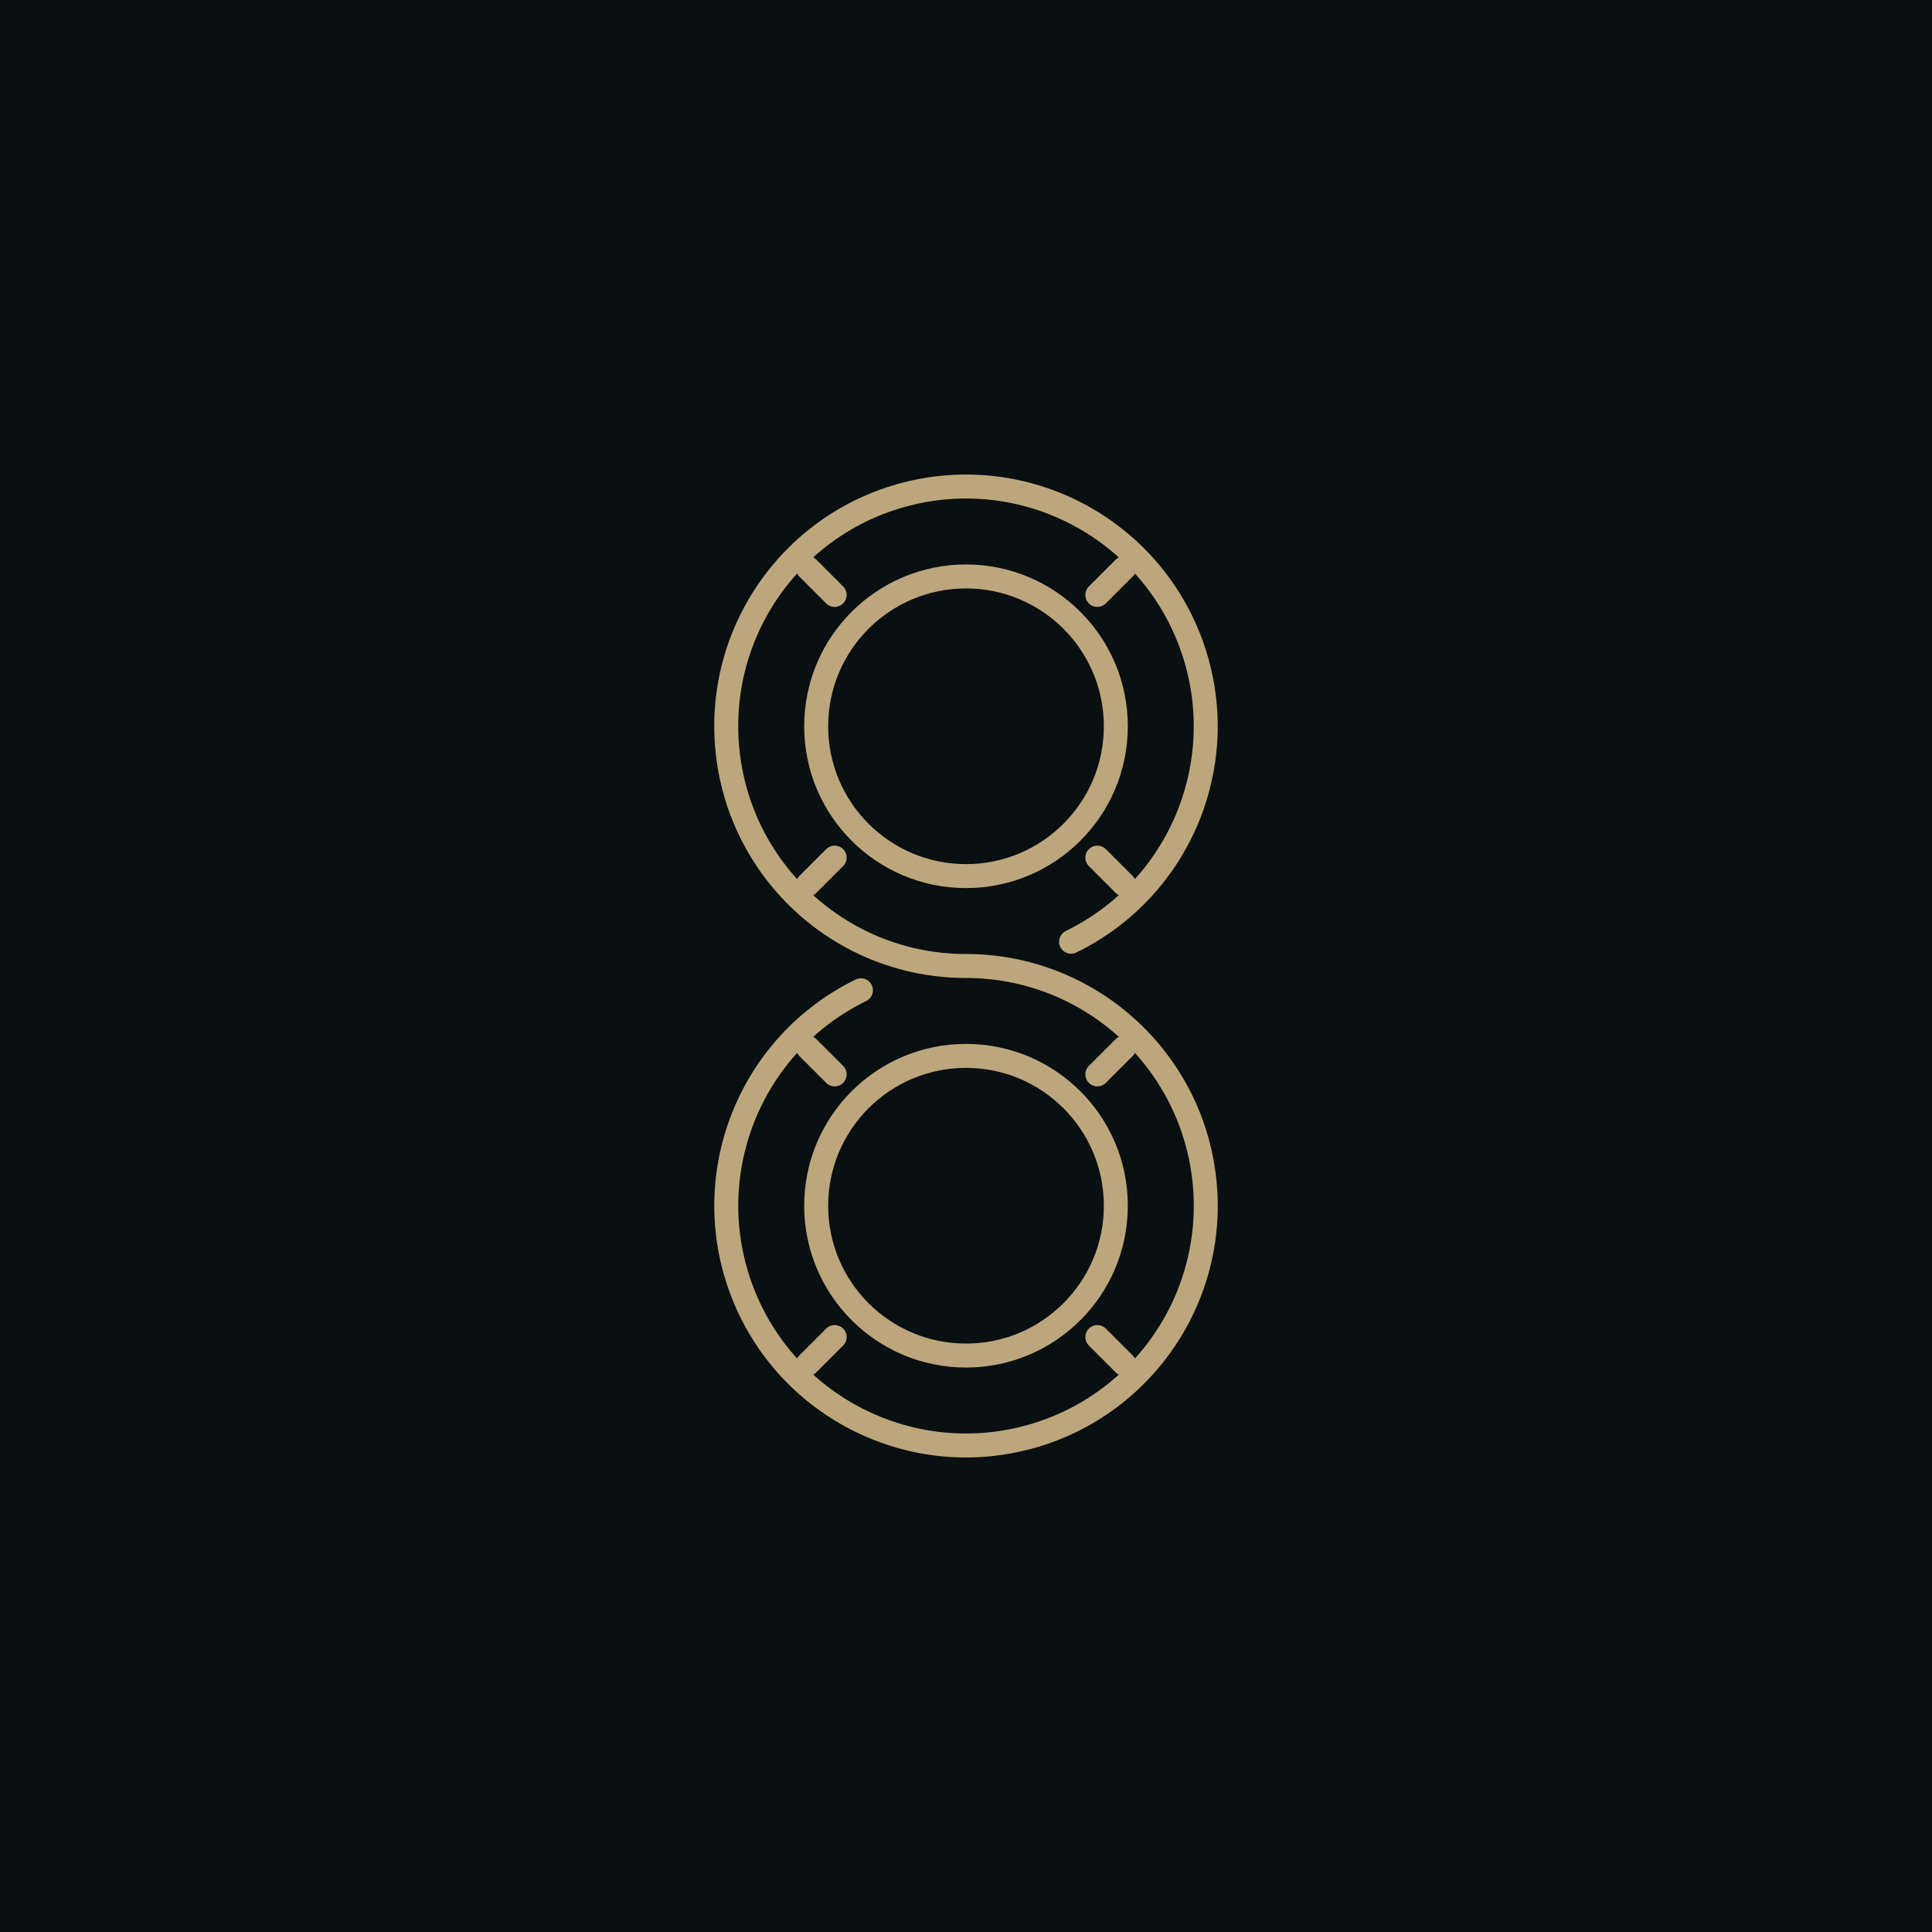
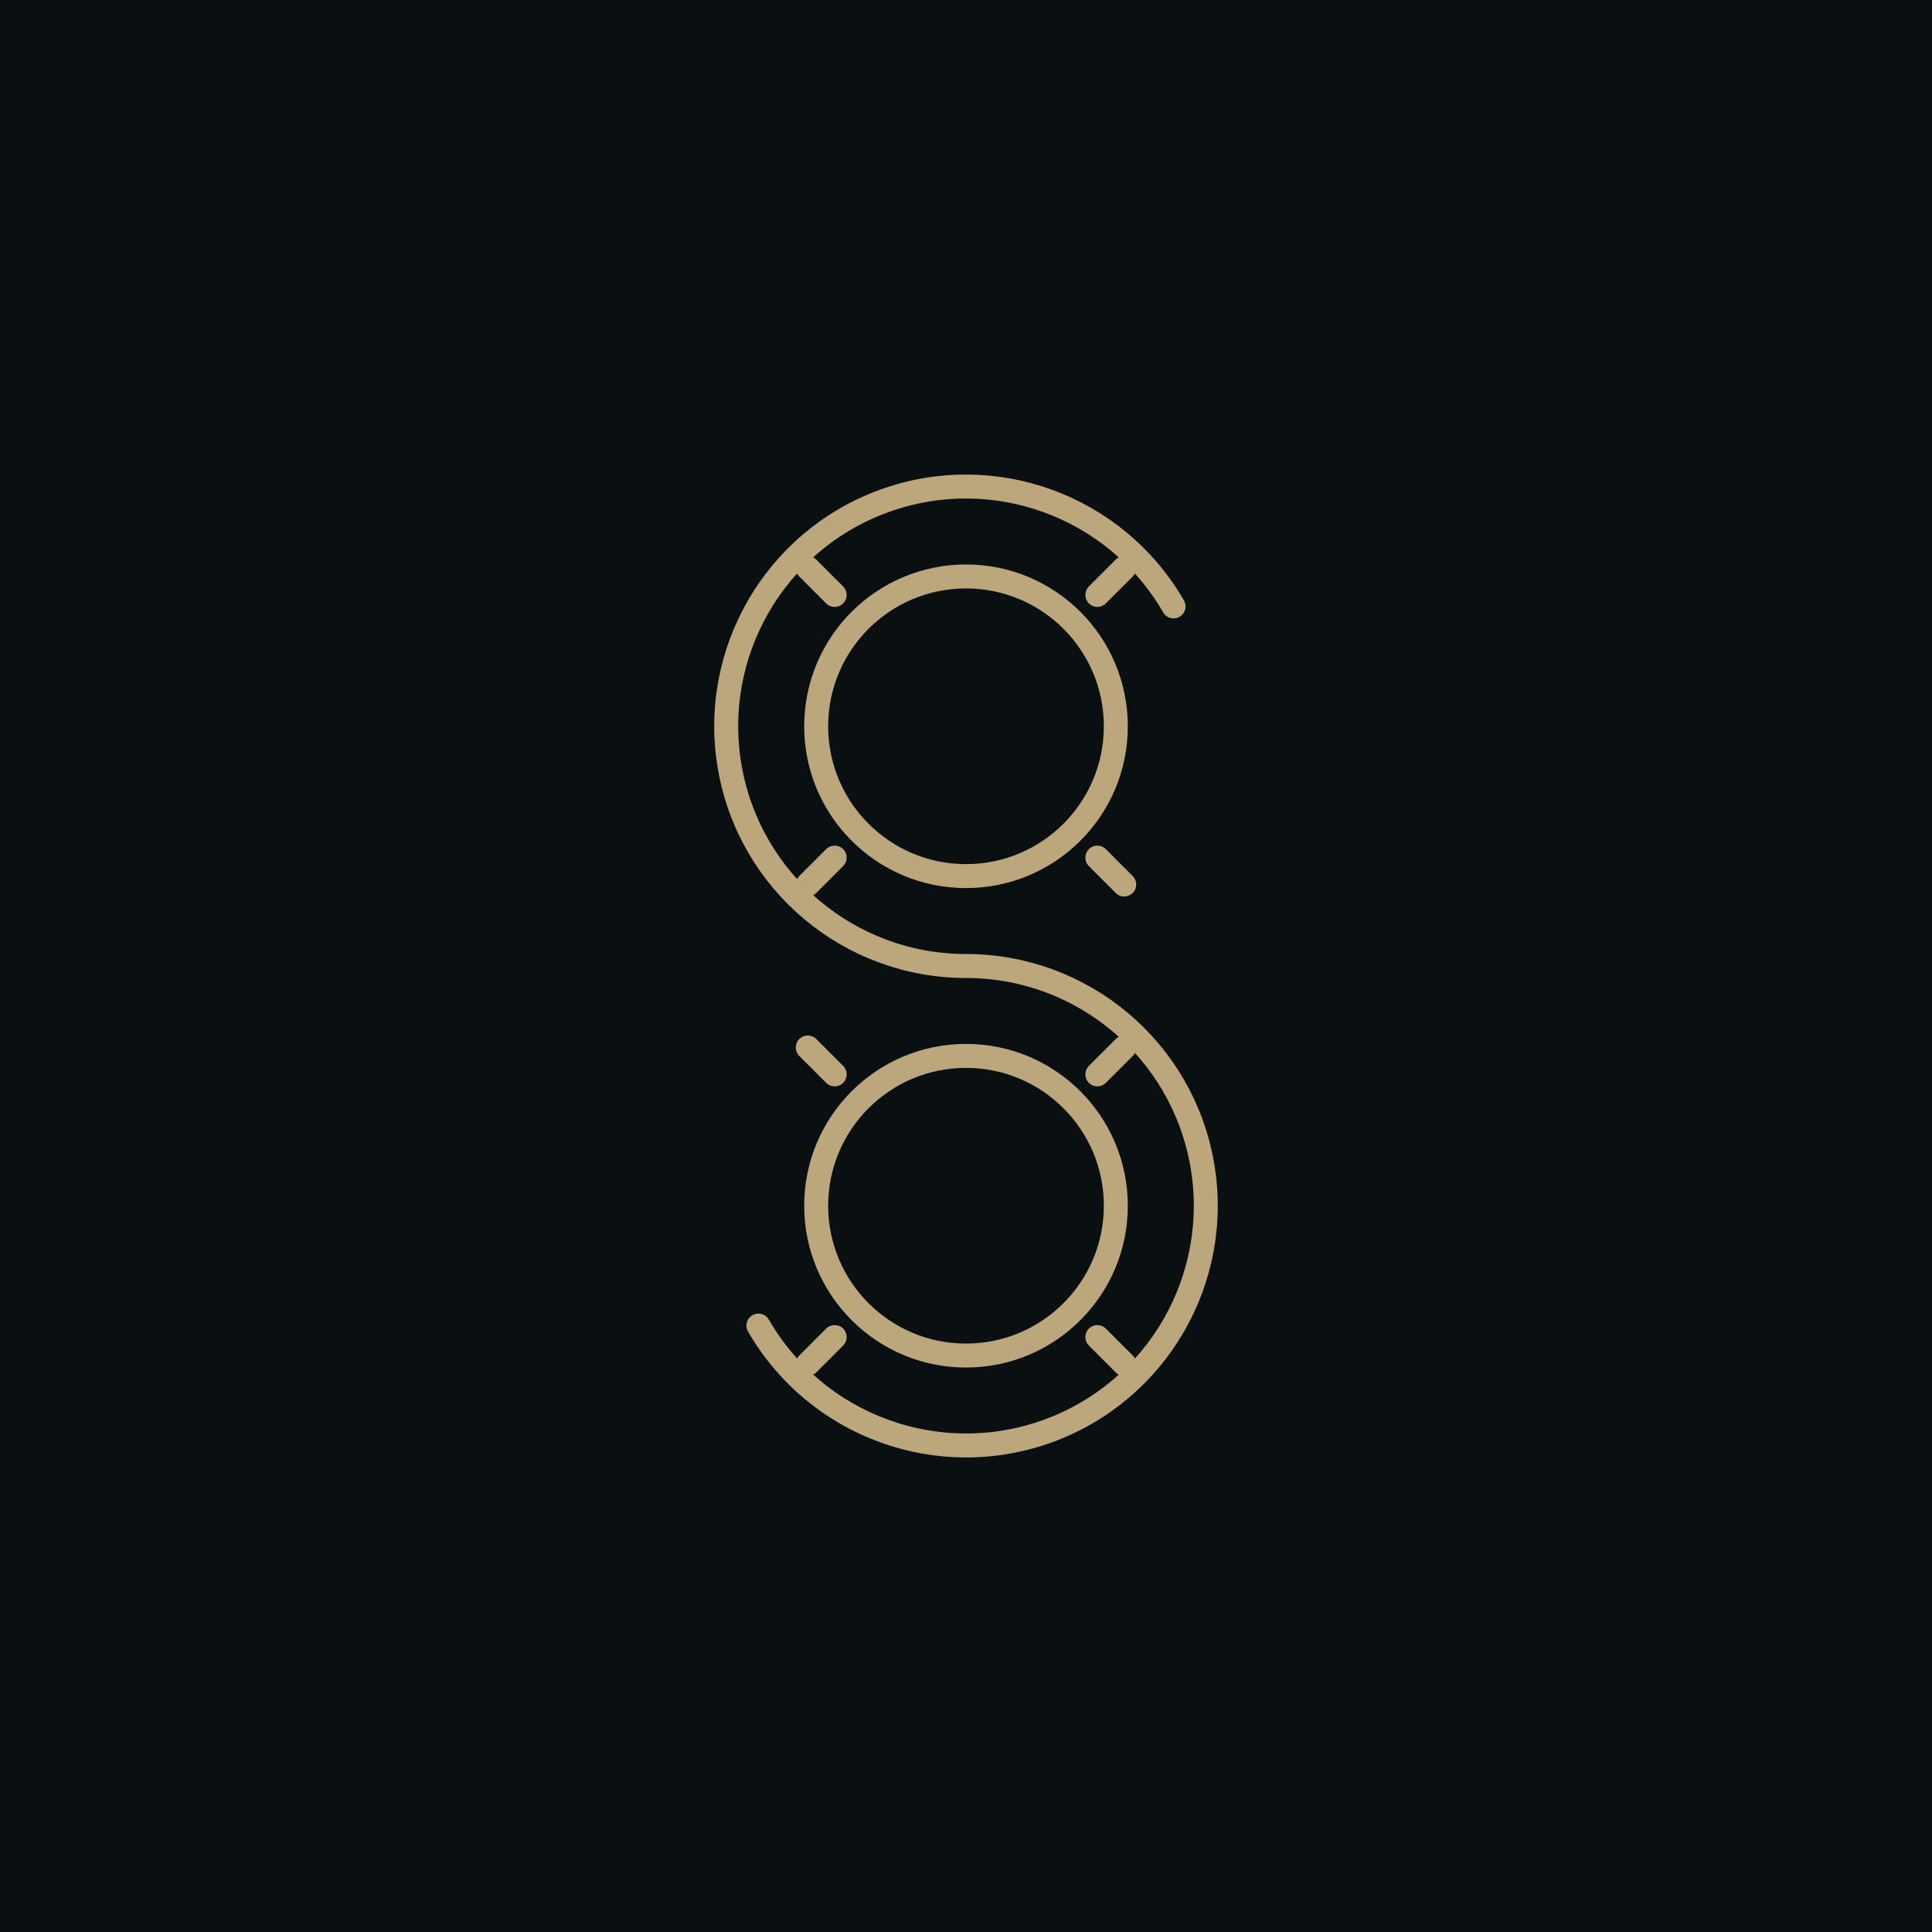
<svg xmlns="http://www.w3.org/2000/svg" viewBox="0 0 512 512">
  <rect width="512" height="512" fill="#0A0F12" />
  <svg x="166" y="106" width="180" height="300" viewBox="-2 -2 68 104" fill="none" stroke="#BBA77B" stroke-width="2.4" stroke-linecap="round" stroke-linejoin="round">
-     <path d="M42.52 47.57 A24 24 0 1 0 32 50 A24 24 0 1 1 21.48 52.43" />
+     <path d="M52.78 14 A24 24 0 1 0 32 50 A24 24 0 1 1 11.22 86" />
    <path d="M17 26 a15 15 0 1 0 30 0 a15 15 0 1 0 -30 0" />
    <path d="M45.15 39.15 L47.84 41.84 M18.85 39.15 L16.16 41.84 M18.85 12.85 L16.16 10.16 M45.15 12.85 L47.84 10.16" />
    <path d="M17 74 a15 15 0 1 0 30 0 a15 15 0 1 0 -30 0" />
    <path d="M45.15 87.15 L47.84 89.84 M18.85 87.15 L16.16 89.84 M18.85 60.85 L16.16 58.16 M45.15 60.85 L47.84 58.16" />
  </svg>
</svg>
